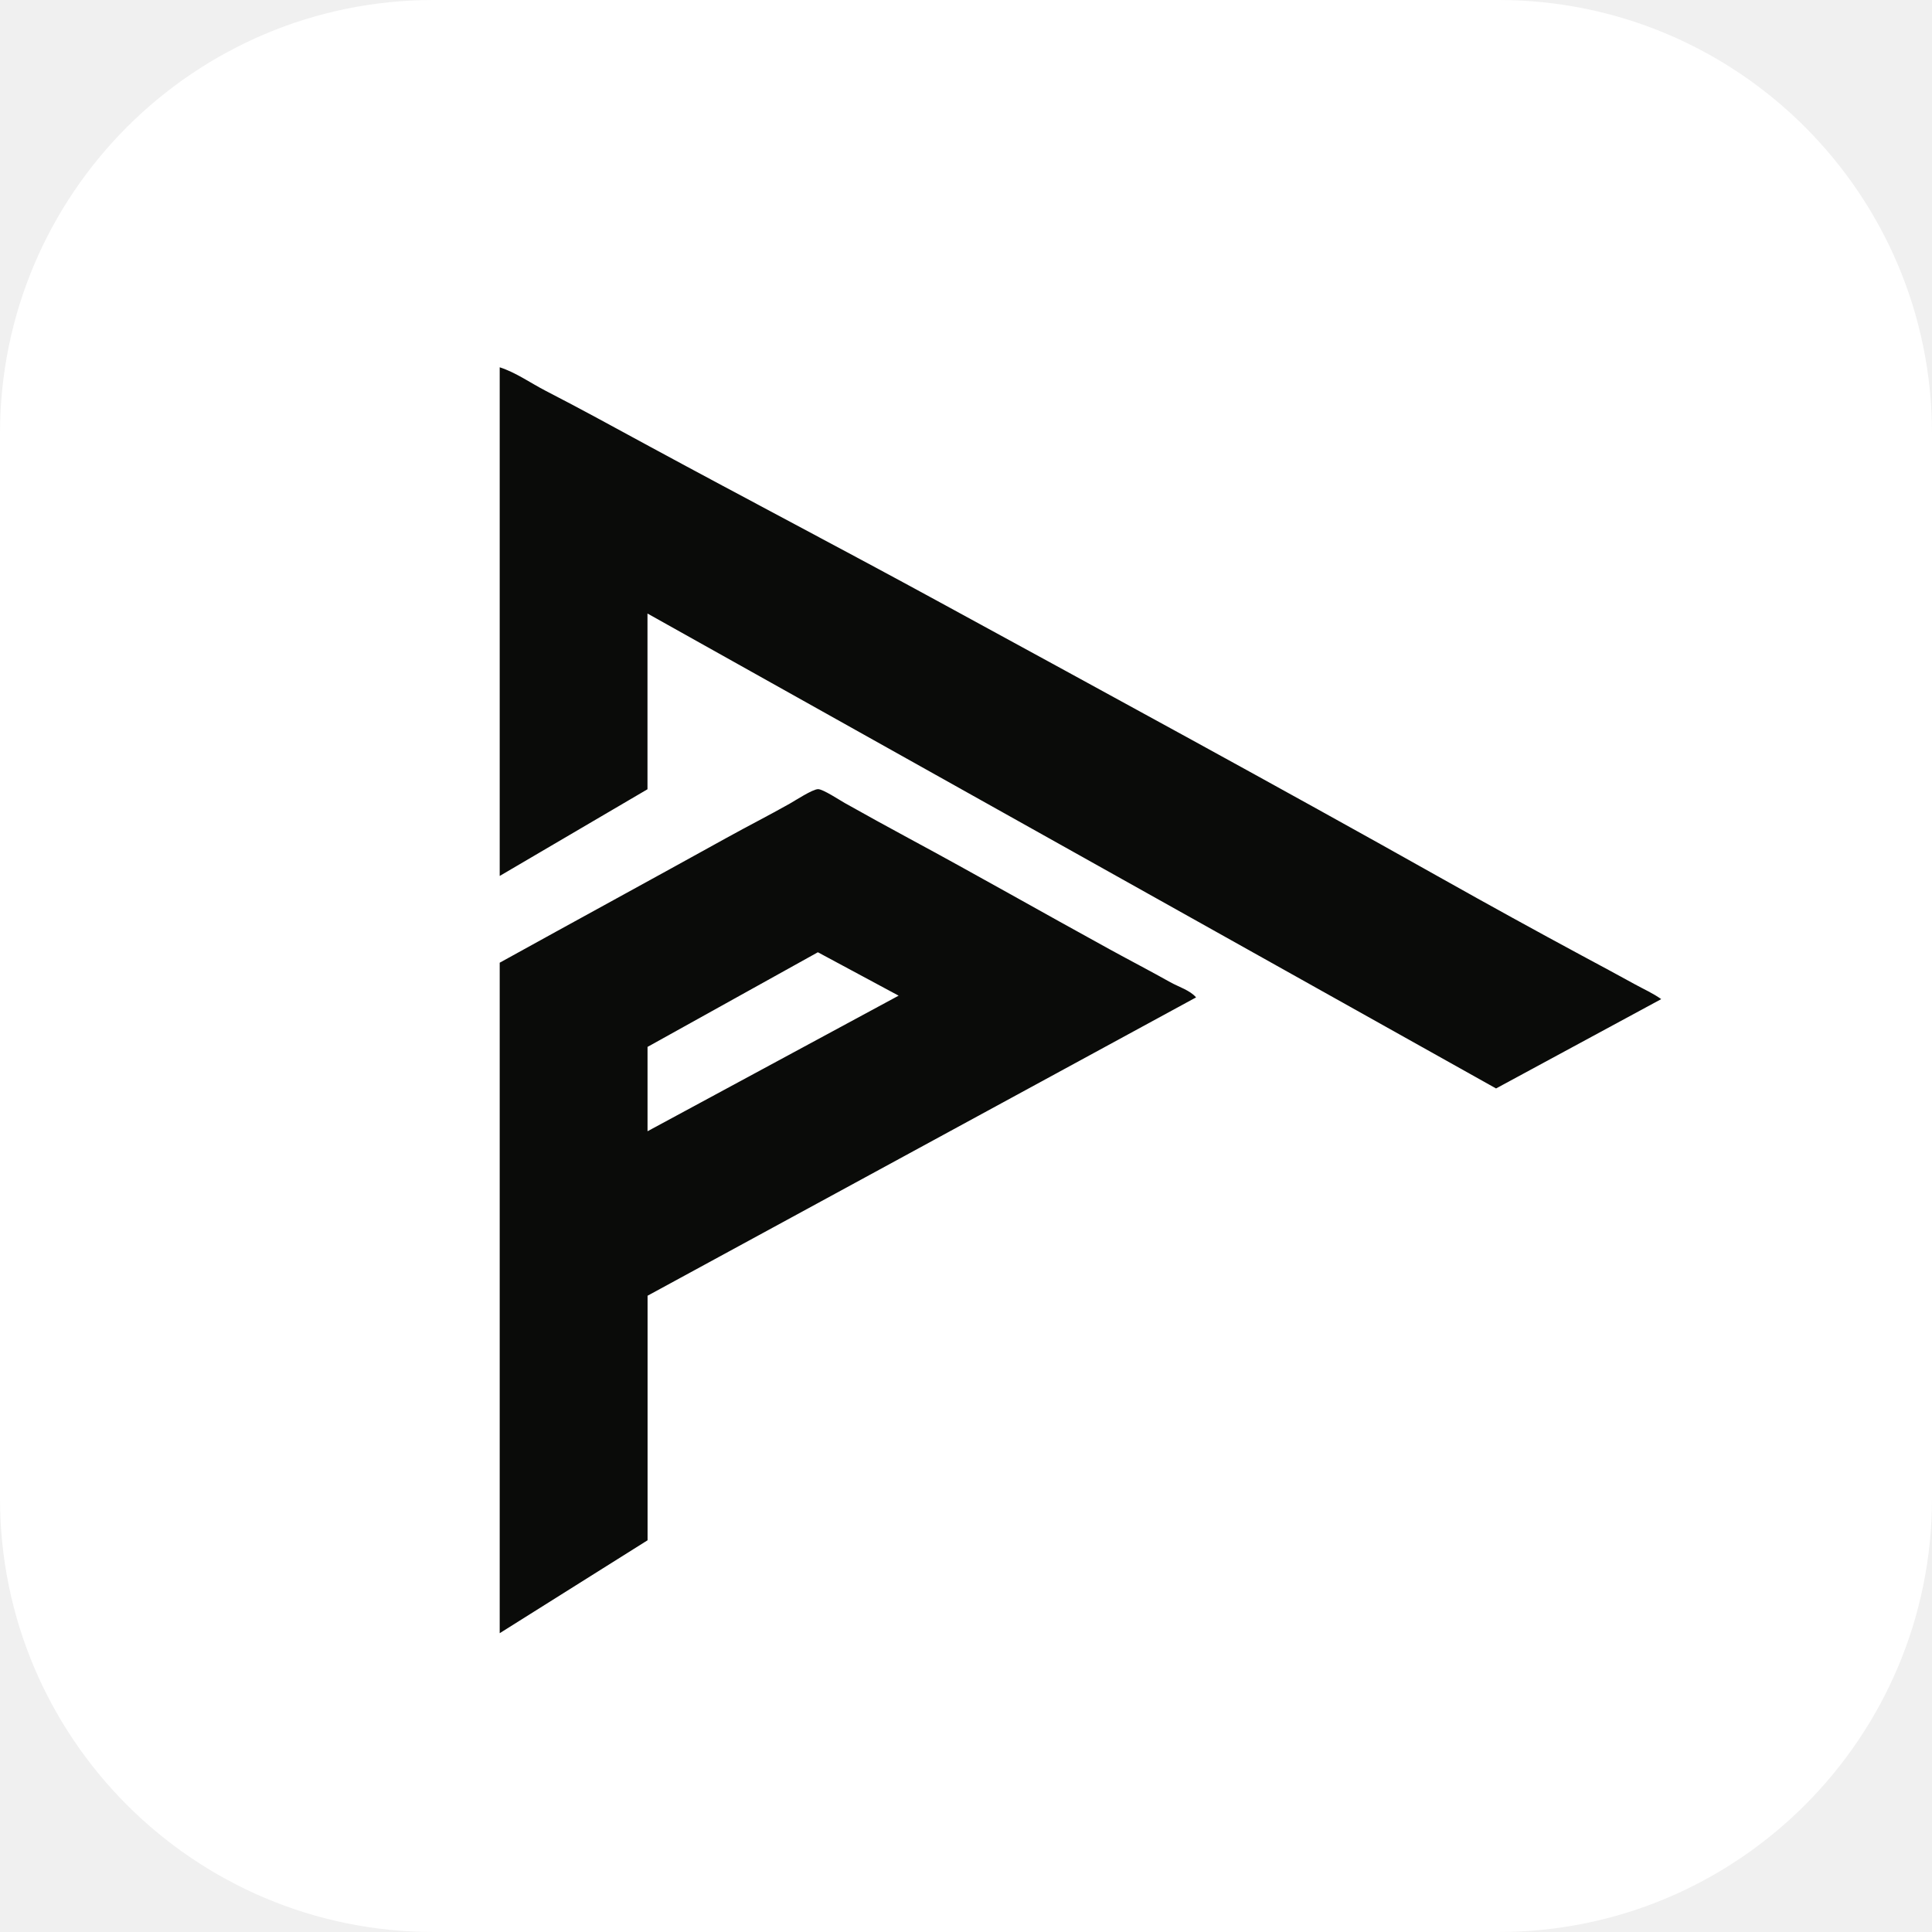
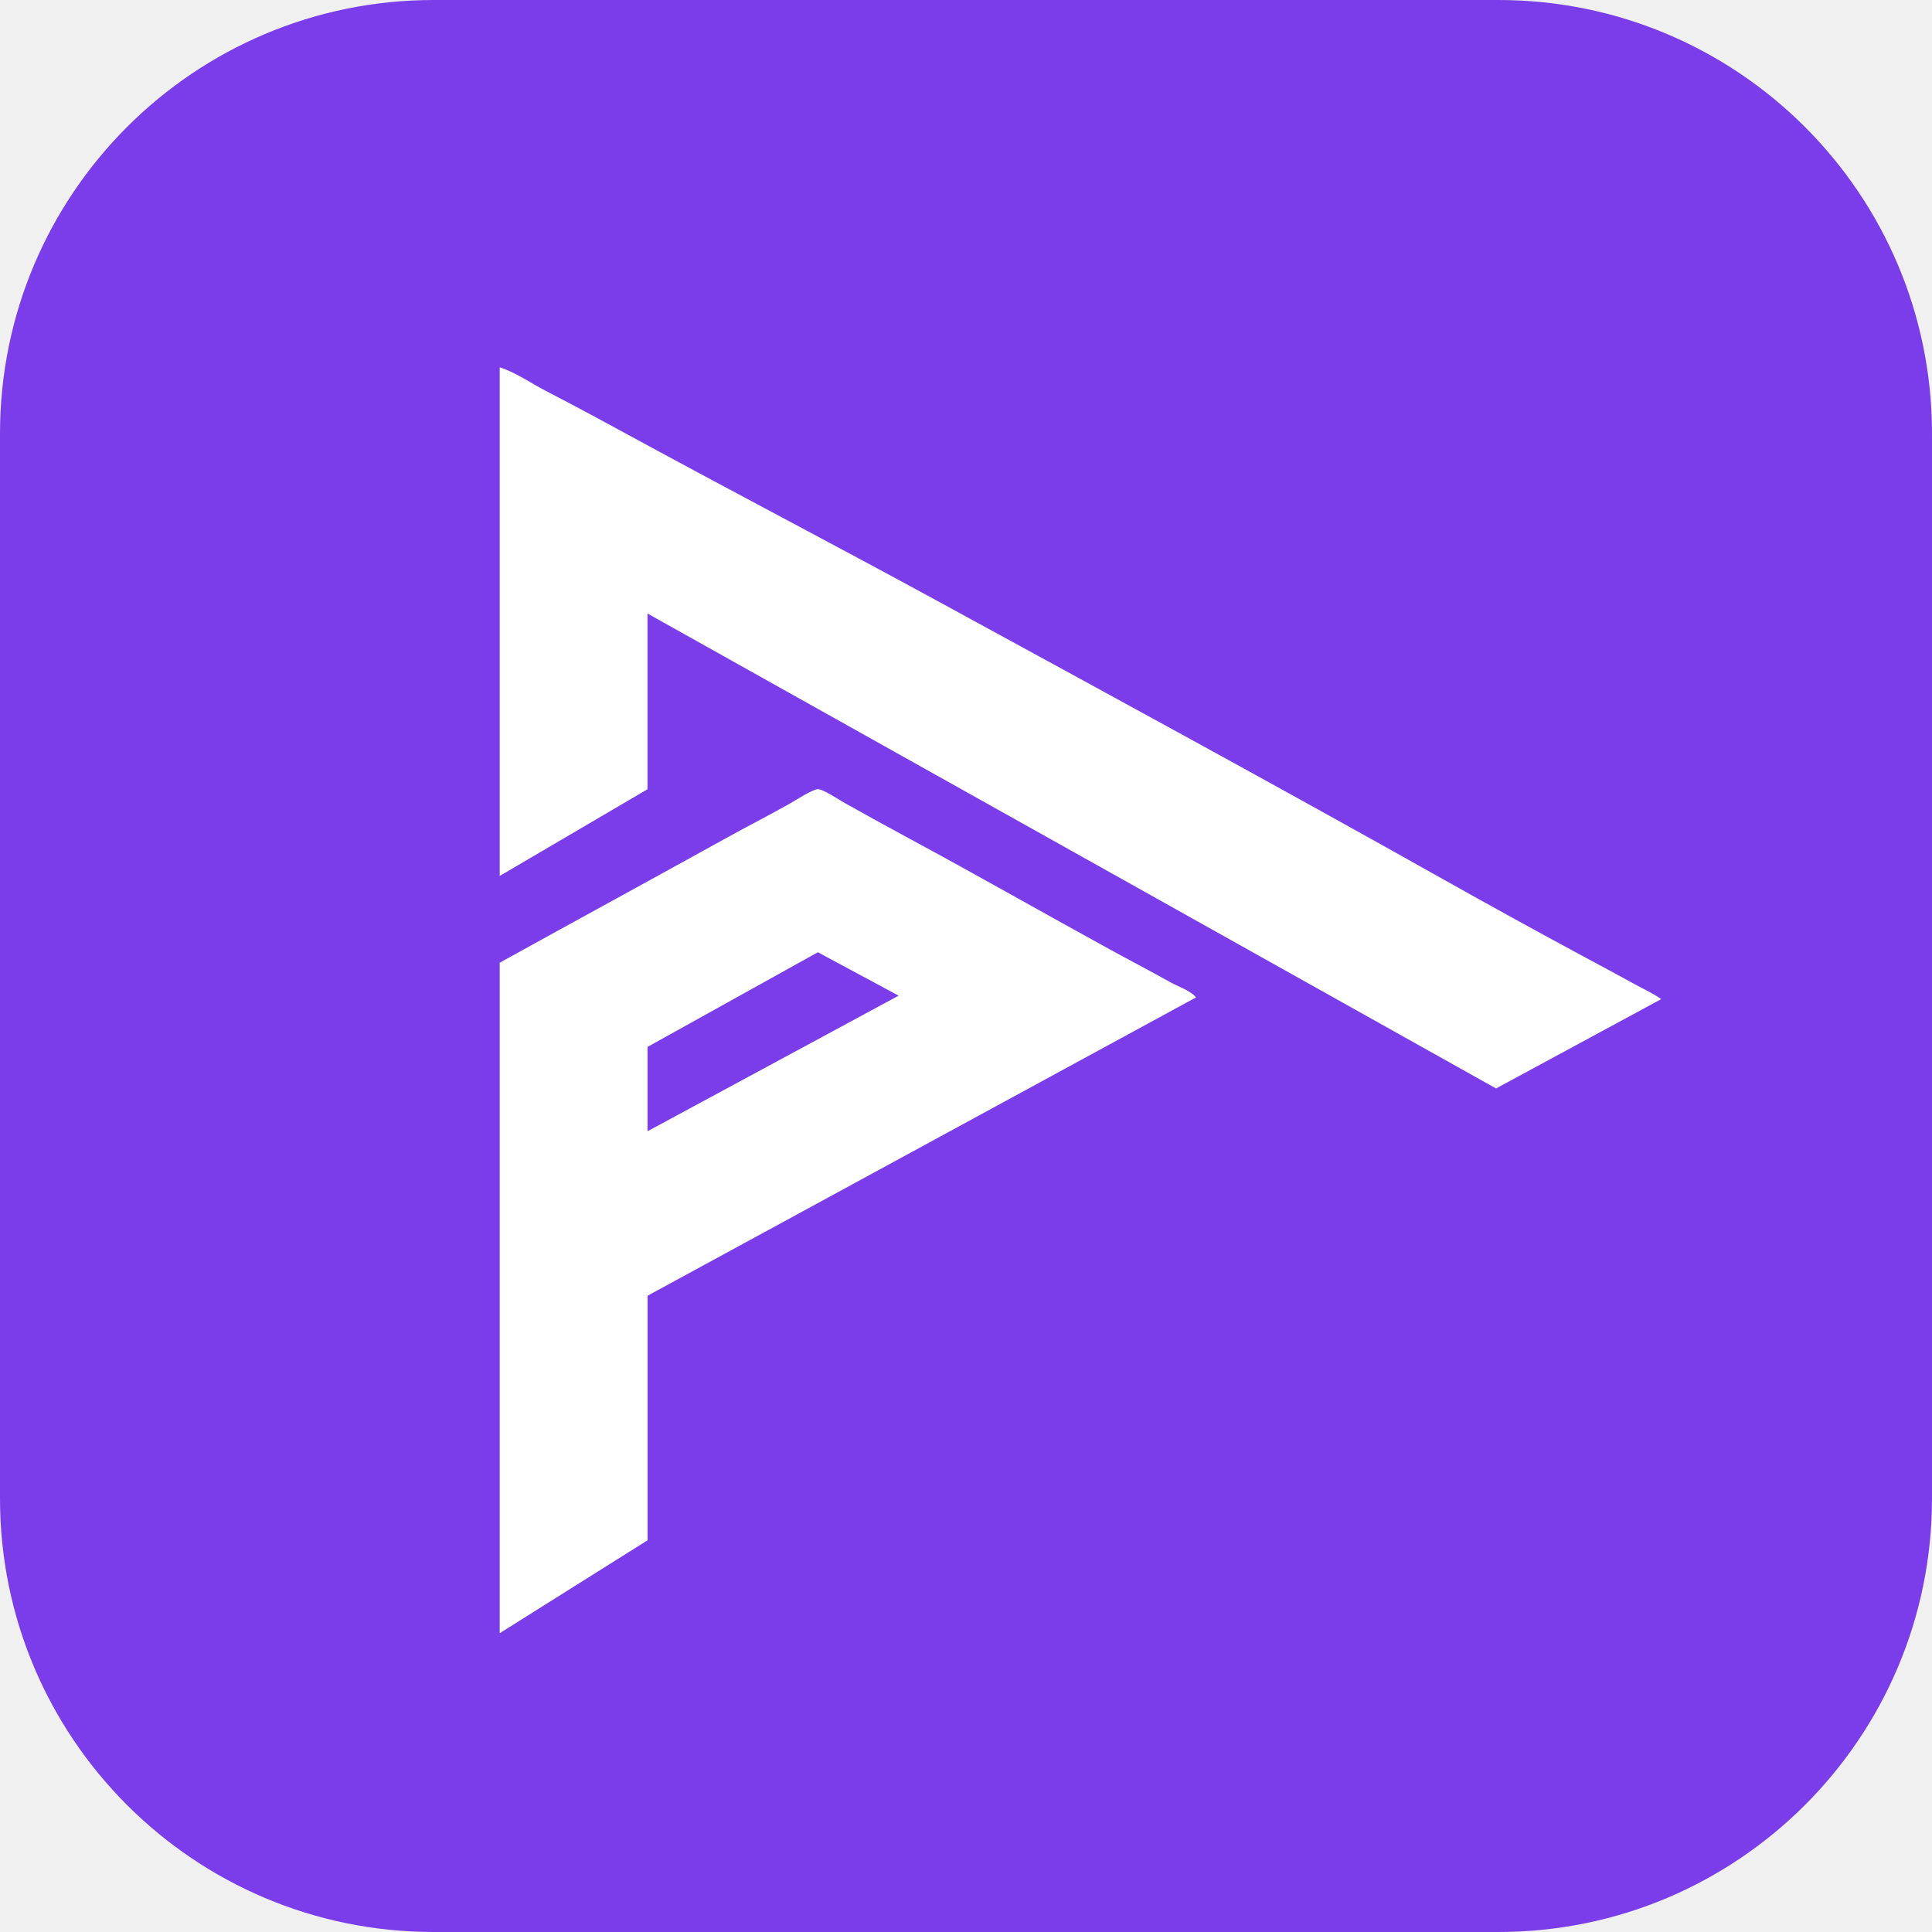
<svg xmlns="http://www.w3.org/2000/svg" viewBox="101.9 105.4 802 802">
-   <rect x="101.9" y="105.4" width="802" height="802" rx="180" fill="#fff" />
-   <path transform="translate(502.9 506.4) scale(0.72) translate(-502.9 -506.4)" d="M234.06 161.22c9.24 2.93 17.96 9.17 26.6 13.61 20.14 10.36 40.02 21.3 59.93 32.09 55.62 30.14 111.67 59.46 167.2 89.76 96.95 52.89 193.99 105.62 290.29 159.75 26.52 14.9 53.18 29.59 79.97 44.01 10.19 5.48 20.39 10.93 30.51 16.52 5.07 2.79 10.46 5.15 15.16 8.54-31.74 17.17-63.48 34.33-95.22 51.5-163.08-91.27-326.16-182.55-489.24-273.82V404.5l-85.2 49.98zM635.54 524.5c-105.41 57.33-210.82 114.67-316.23 172v141c-28.41 17.86-56.83 35.71-85.25 53.57V504.5c43.58-24.1 87.33-47.91 130.91-72.04 12.04-6.67 24.34-12.91 36.33-19.68 3.23-1.82 13.06-8.26 16.28-8.34 2.8-.07 12.53 6.37 15.46 8.01 12.2 6.83 24.43 13.61 36.74 20.24 38.86 20.94 77.22 42.85 115.93 64.08 11.63 6.39 23.43 12.49 35 18.99 4.61 2.59 11.46 4.69 14.83 8.74ZM417.5 498.48c-32.74 18.19-65.48 36.37-98.21 54.56v48.63c48.26-26.06 96.51-52.11 144.77-78.17z" fill="#0a0b09" fill-rule="evenodd" />
+   <rect x="101.9" y="105.4" width="802" height="802" rx="180" fill="#7b3de9" />
+   <path transform="translate(502.9 506.4) scale(0.72) translate(-502.9 -506.4)" d="M234.06 161.22c9.24 2.93 17.96 9.17 26.6 13.61 20.14 10.36 40.02 21.3 59.93 32.09 55.62 30.14 111.67 59.46 167.2 89.76 96.95 52.89 193.99 105.62 290.29 159.75 26.52 14.9 53.18 29.59 79.97 44.01 10.19 5.48 20.39 10.93 30.51 16.52 5.07 2.79 10.46 5.15 15.16 8.54-31.74 17.17-63.48 34.33-95.22 51.5-163.08-91.27-326.16-182.55-489.24-273.82V404.5l-85.2 49.98zM635.54 524.5c-105.41 57.33-210.82 114.67-316.23 172v141c-28.41 17.86-56.83 35.71-85.25 53.57V504.5c43.58-24.1 87.33-47.91 130.91-72.04 12.04-6.67 24.34-12.91 36.33-19.68 3.23-1.82 13.06-8.26 16.28-8.34 2.8-.07 12.53 6.37 15.46 8.01 12.2 6.83 24.43 13.61 36.74 20.24 38.86 20.94 77.22 42.85 115.93 64.08 11.63 6.39 23.43 12.49 35 18.99 4.61 2.59 11.46 4.69 14.83 8.74ZM417.5 498.48c-32.74 18.19-65.48 36.37-98.21 54.56v48.63c48.26-26.06 96.51-52.11 144.77-78.17z" fill="#fff" fill-rule="evenodd" />
</svg>
